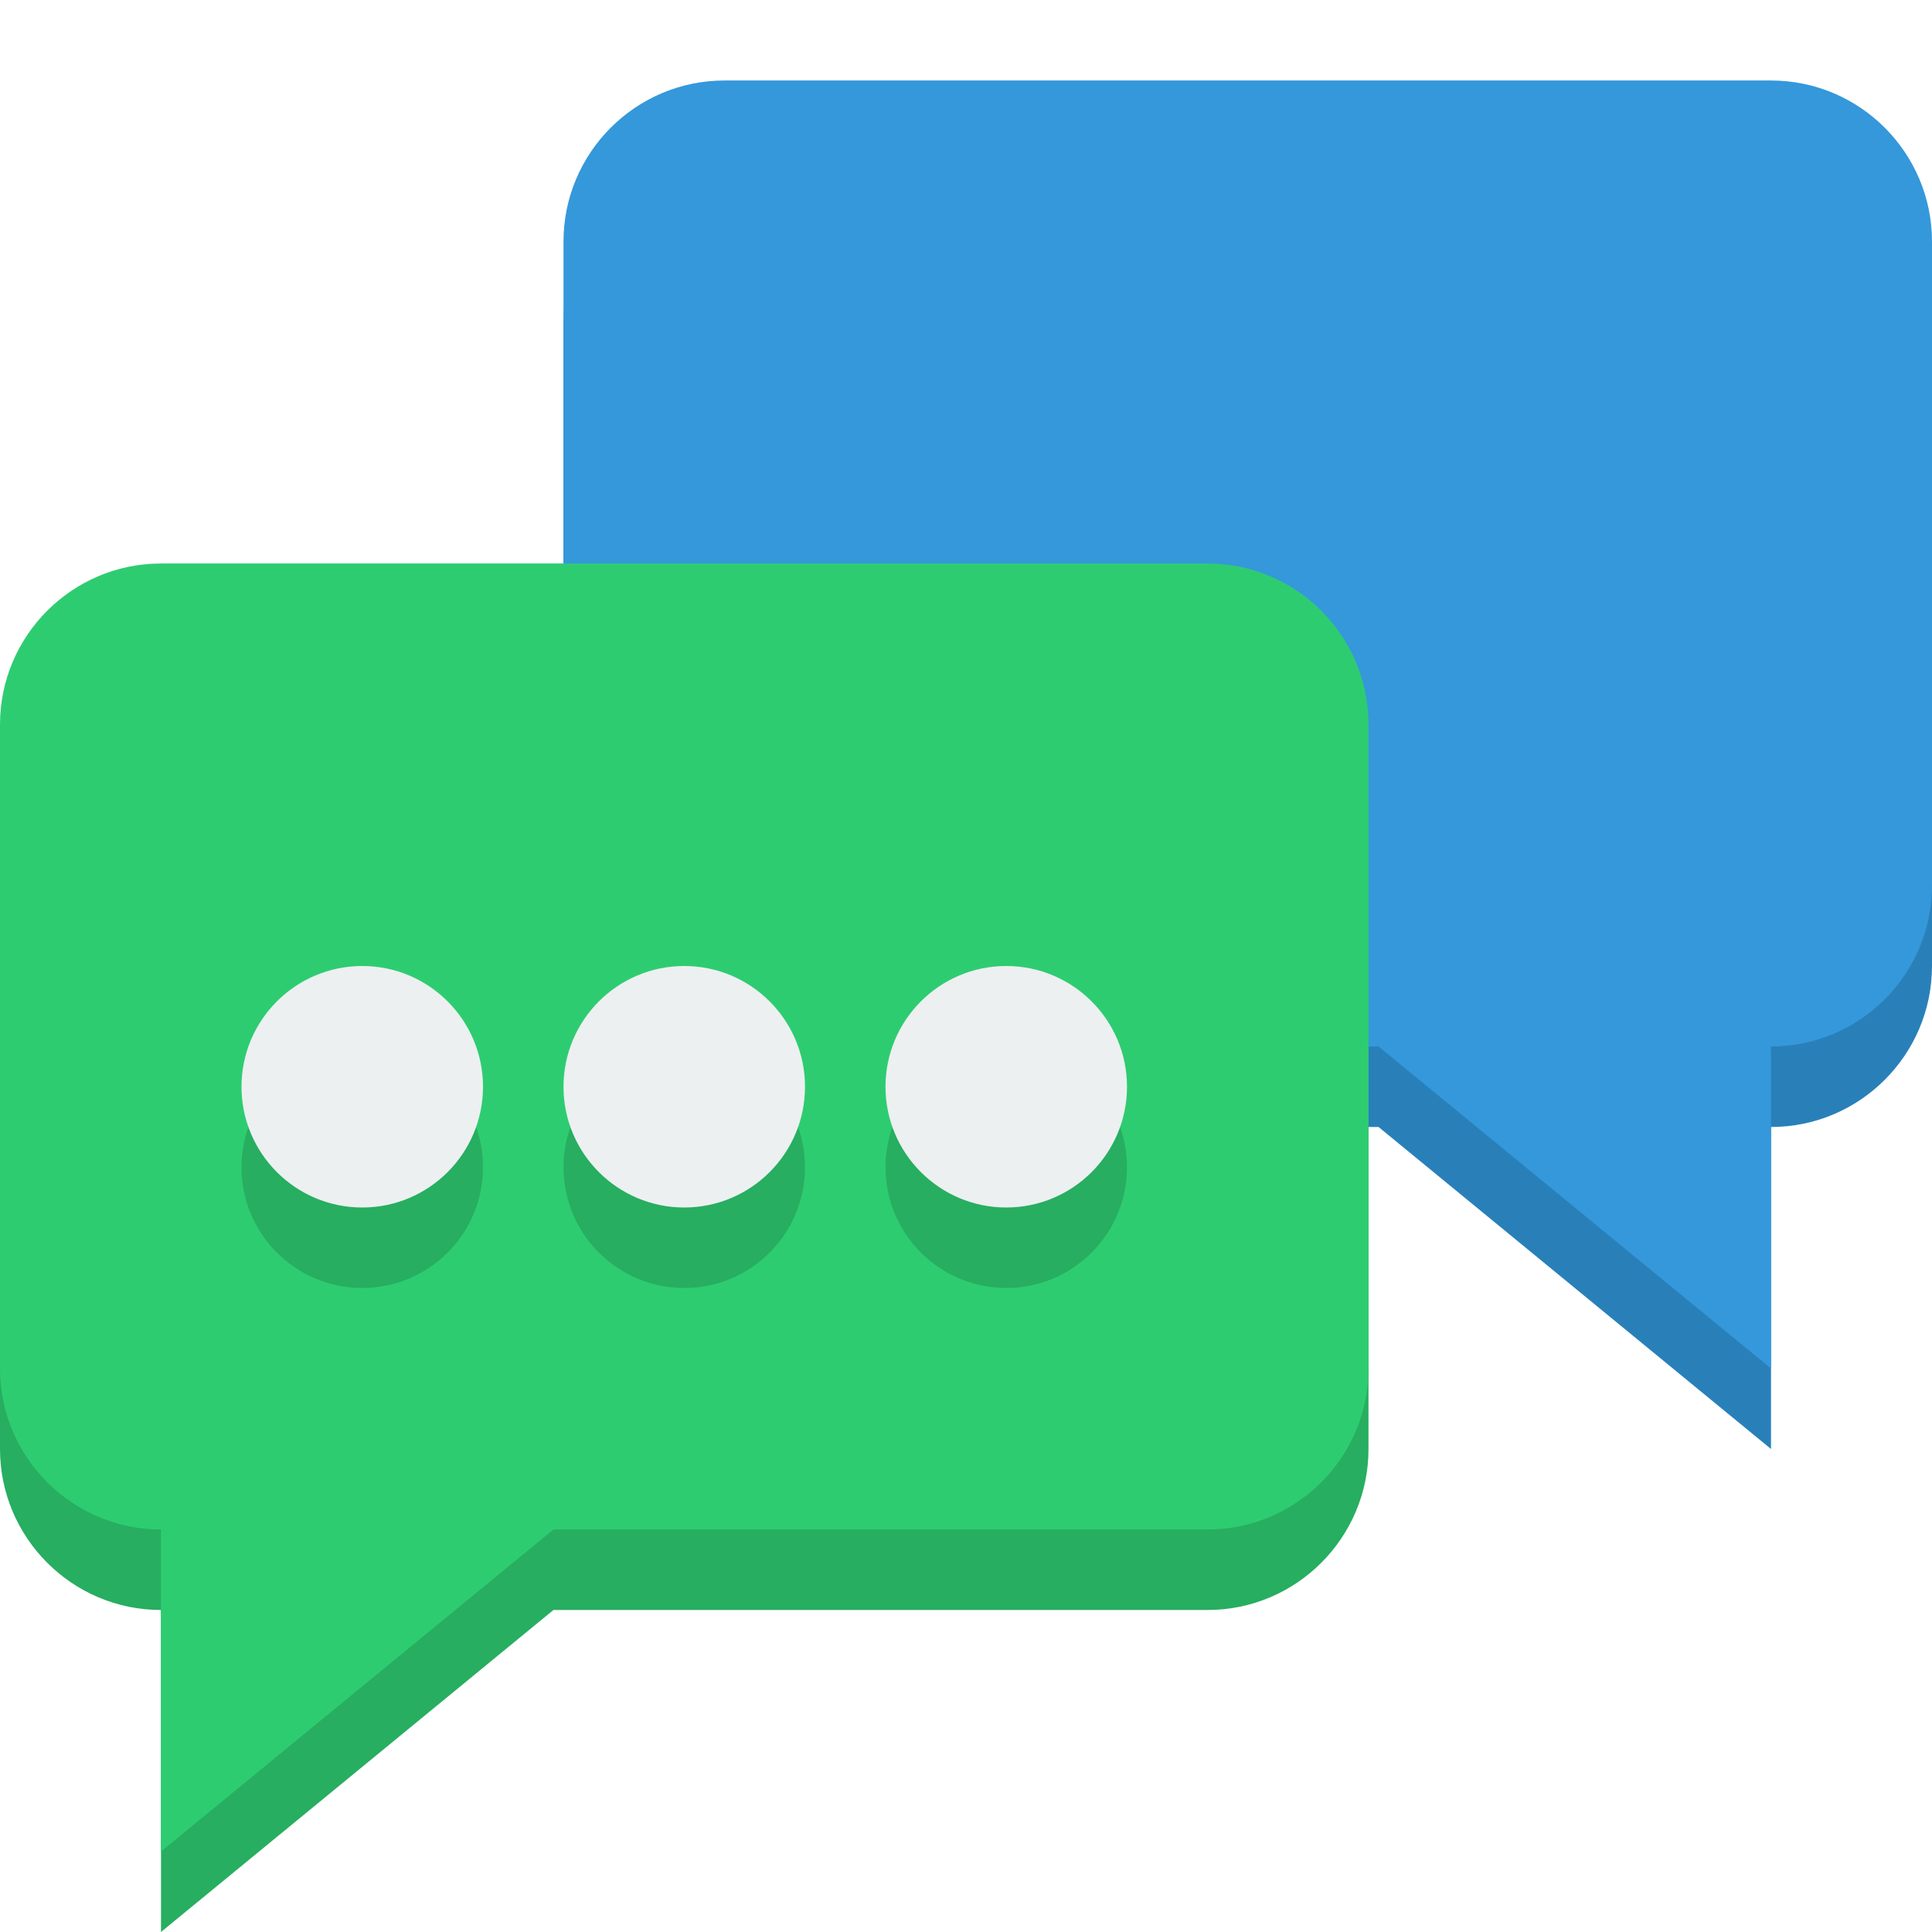
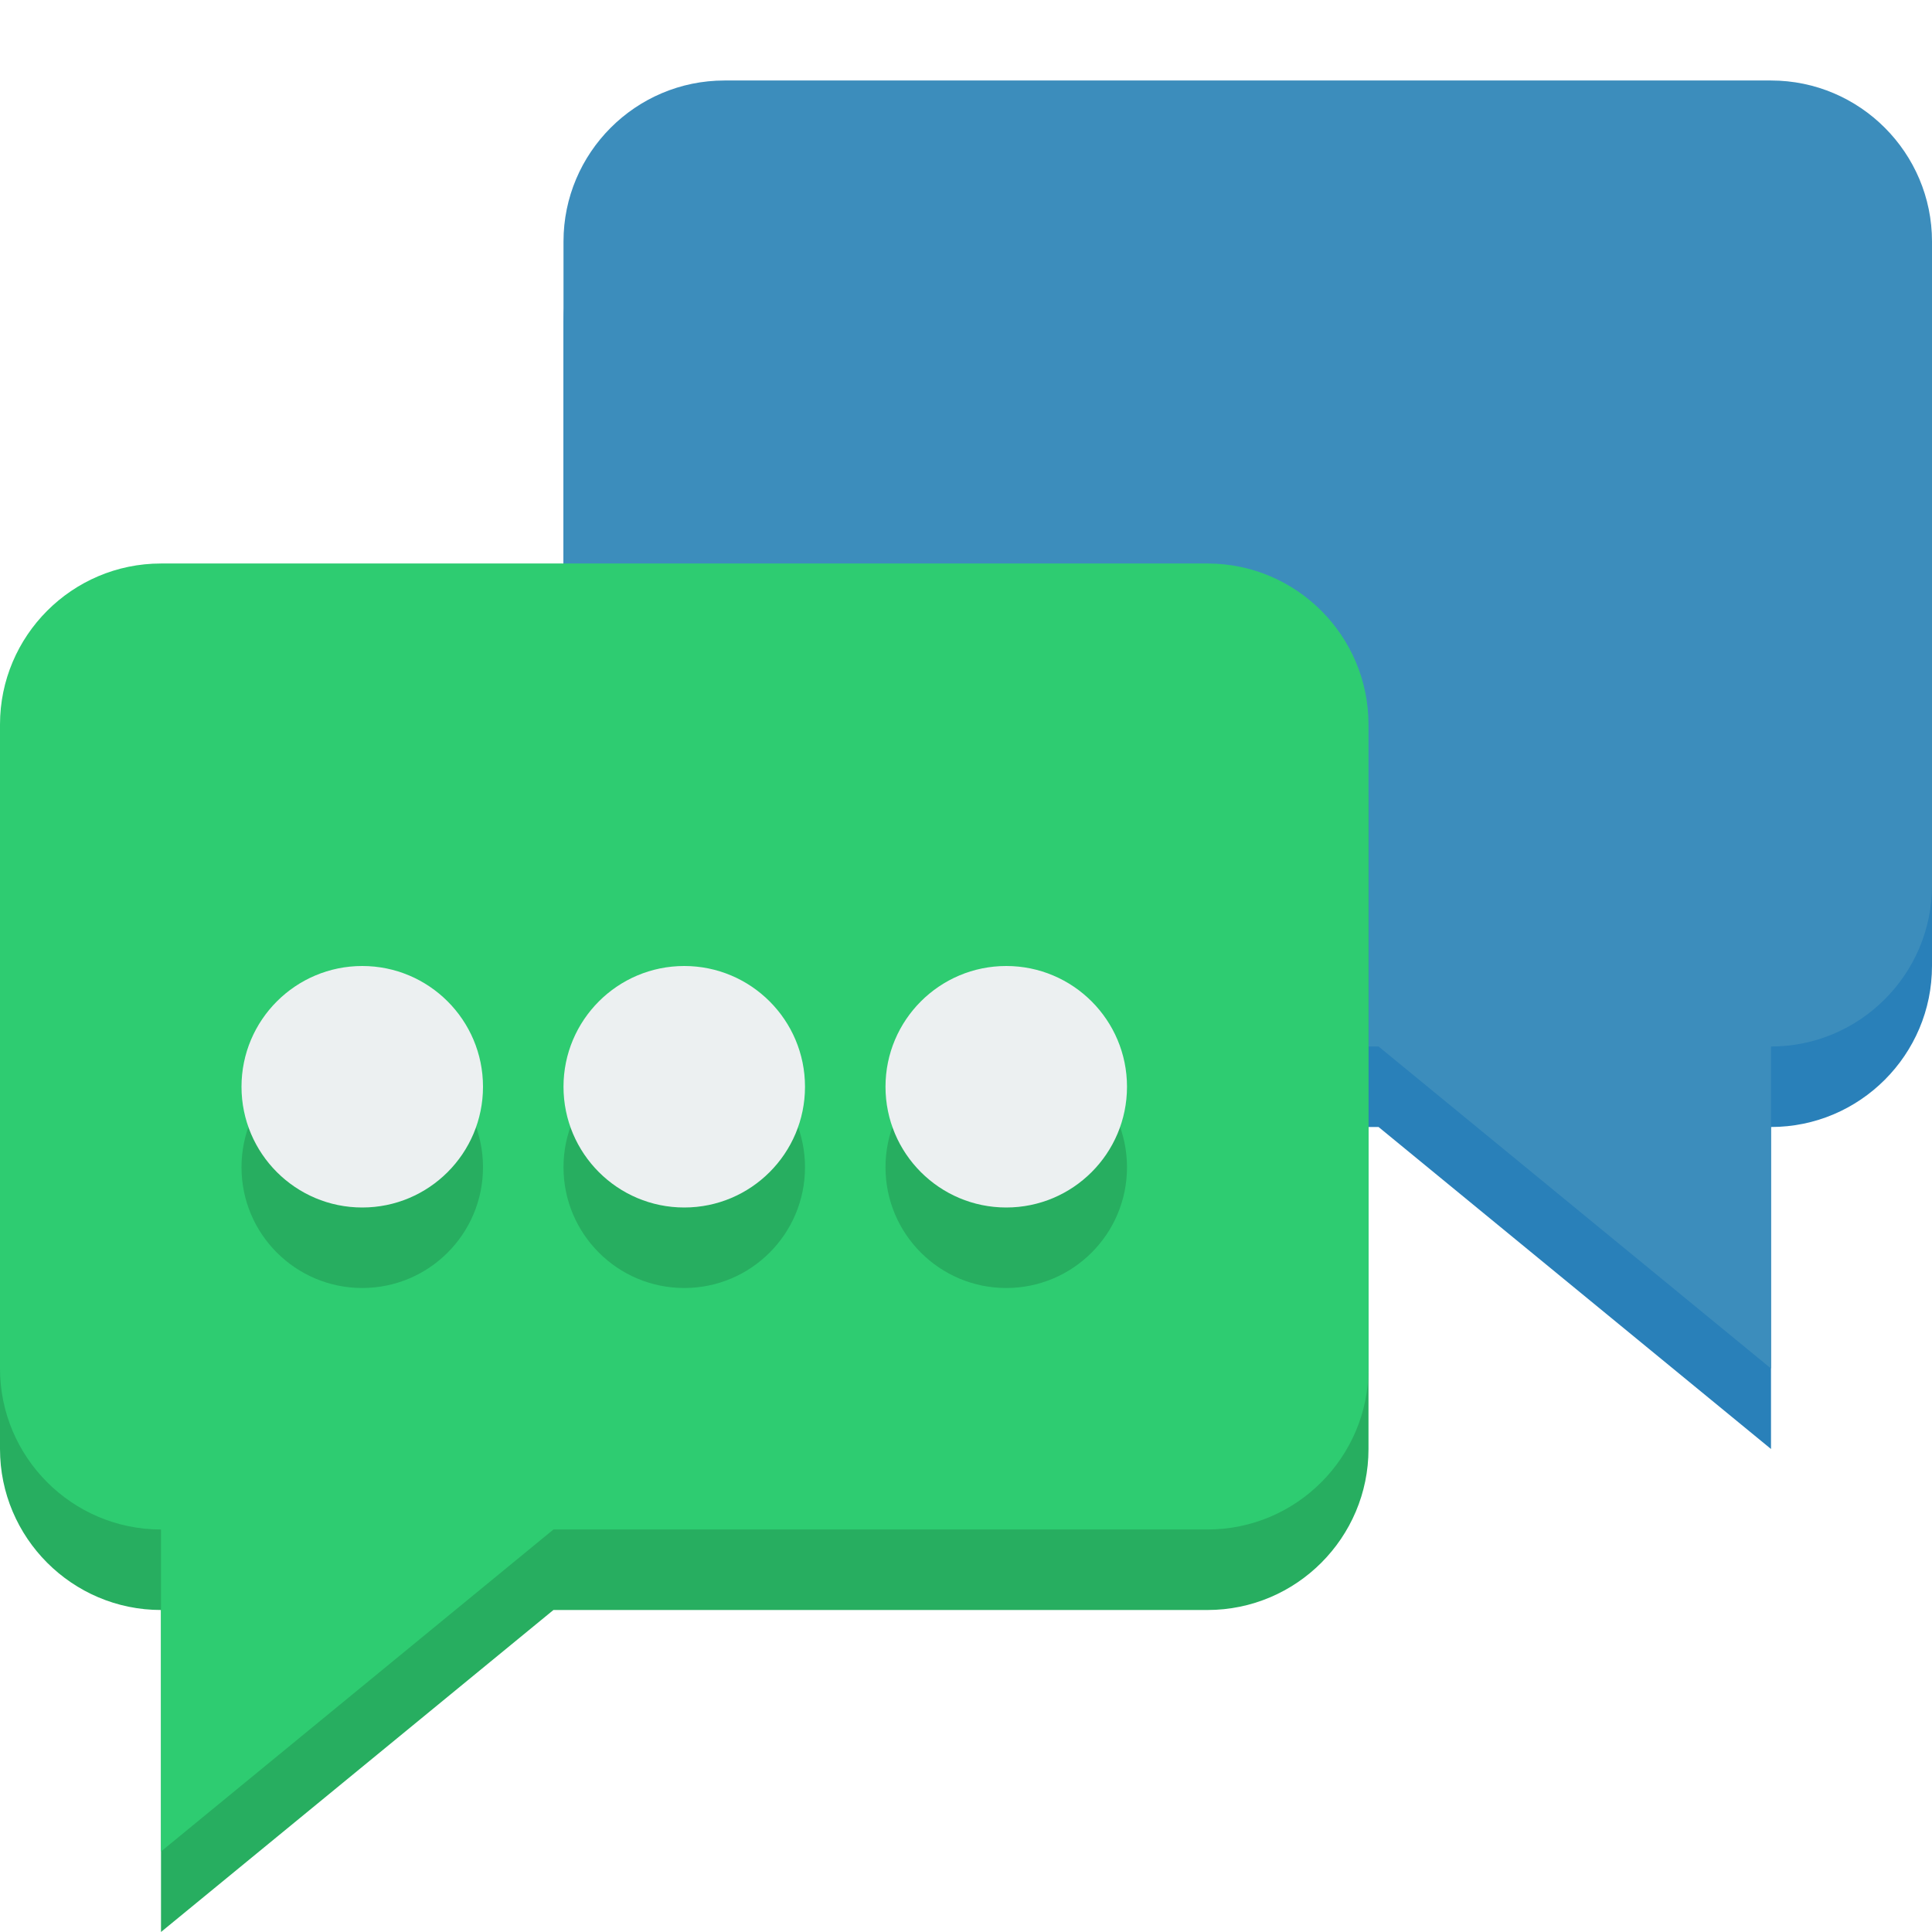
<svg xmlns="http://www.w3.org/2000/svg" height="24" width="24" version="1.1">
  <g transform="translate(0 -1028.4)">
    <path d="m22 1030.4c1.105 0 2 0.9 2 2v3 2 3c0 1.1-0.895 2-2 2v4l-4.875-4h-2.125-6c-1.105 0-2-0.9-2-2v-3-2-3c0-1.1 0.895-2 2-2h6 1 6z" fill="#2980b9" />
-     <path d="m22 1029.4c1.105 0 2 0.9 2 2v3 2 3c0 1.1-0.895 2-2 2v4l-4.875-4h-2.125-6c-1.105 0-2-0.9-2-2v-3-2-3c0-1.1 0.895-2 2-2h6 1 6z" fill="#3498db" />
+     <path d="m22 1029.4c1.105 0 2 0.9 2 2v3 2 3c0 1.1-0.895 2-2 2v4l-4.875-4h-2.125-6c-1.105 0-2-0.9-2-2v-3-2-3c0-1.1 0.895-2 2-2h6 1 6z" fill="#3C8DBC" />
    <path d="m2 1036.4c-1.105 0-2 0.9-2 2v3 2 3c0 1.1 0.895 2 2 2v4l4.875-4h2.125 6c1.105 0 2-0.9 2-2v-3-2-3c0-1.1-0.895-2-2-2h-6-1-6z" fill="#27ae60" />
    <path d="m2 1035.4c-1.105 0-2 0.9-2 2v3 2 3c0 1.1 0.895 2 2 2v4l4.875-4h2.125 6c1.105 0 2-0.9 2-2v-3-2-3c0-1.1-0.895-2-2-2h-6-1-6z" fill="#2ecc71" />
    <path d="m6 13c0 0.552-0.448 1-1 1s-1-0.448-1-1 0.448-1 1-1 1 0.448 1 1z" transform="matrix(1.5 0 0 1.5 -3 1023.4)" fill="#27ae60" />
    <path d="m6 13c0 0.552-0.448 1-1 1s-1-0.448-1-1 0.448-1 1-1 1 0.448 1 1z" transform="matrix(1.5 0 0 1.5 -3 1022.4)" fill="#ecf0f1" />
    <path d="m6 13c0 0.552-0.448 1-1 1s-1-0.448-1-1 0.448-1 1-1 1 0.448 1 1z" transform="matrix(1.5 0 0 1.5 1 1023.4)" fill="#27ae60" />
    <path d="m6 13c0 0.552-0.448 1-1 1s-1-0.448-1-1 0.448-1 1-1 1 0.448 1 1z" transform="matrix(1.5 0 0 1.5 1 1022.4)" fill="#ecf0f1" />
    <path d="m6 13c0 0.552-0.448 1-1 1s-1-0.448-1-1 0.448-1 1-1 1 0.448 1 1z" transform="matrix(1.5 0 0 1.5 5 1023.4)" fill="#27ae60" />
    <path d="m6 13c0 0.552-0.448 1-1 1s-1-0.448-1-1 0.448-1 1-1 1 0.448 1 1z" transform="matrix(1.5 0 0 1.5 5 1022.4)" fill="#ecf0f1" />
  </g>
</svg>
